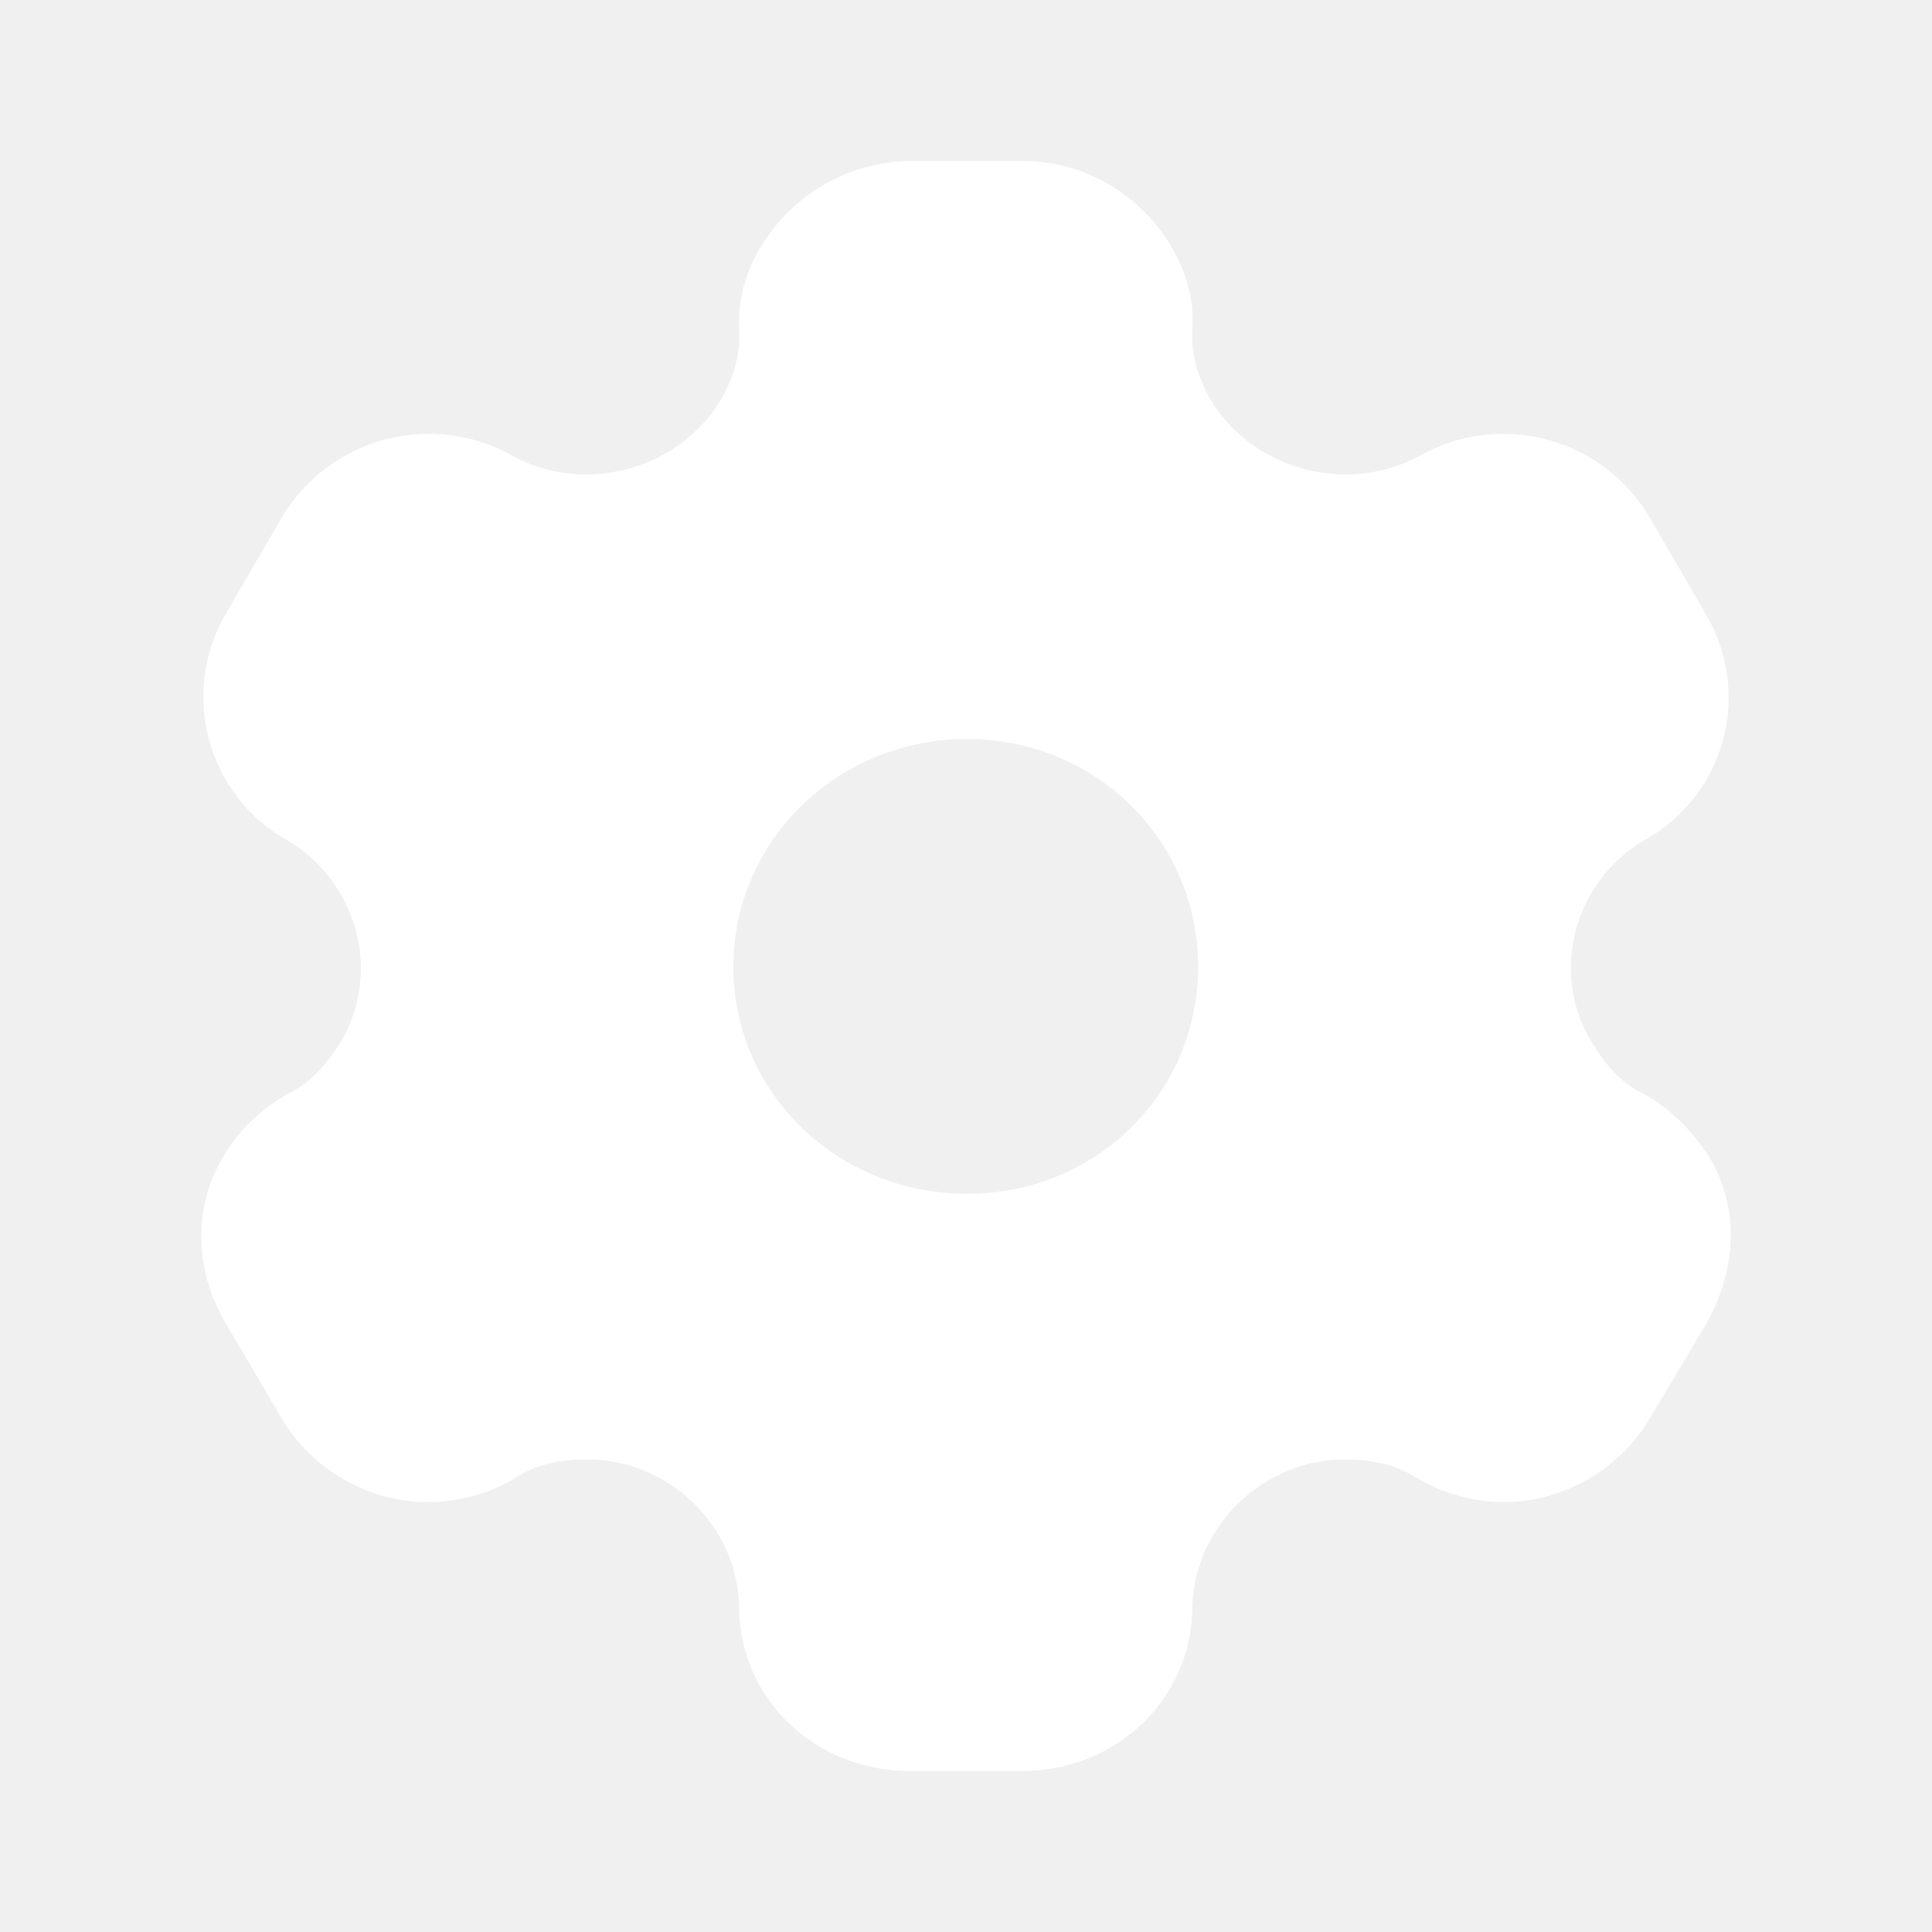
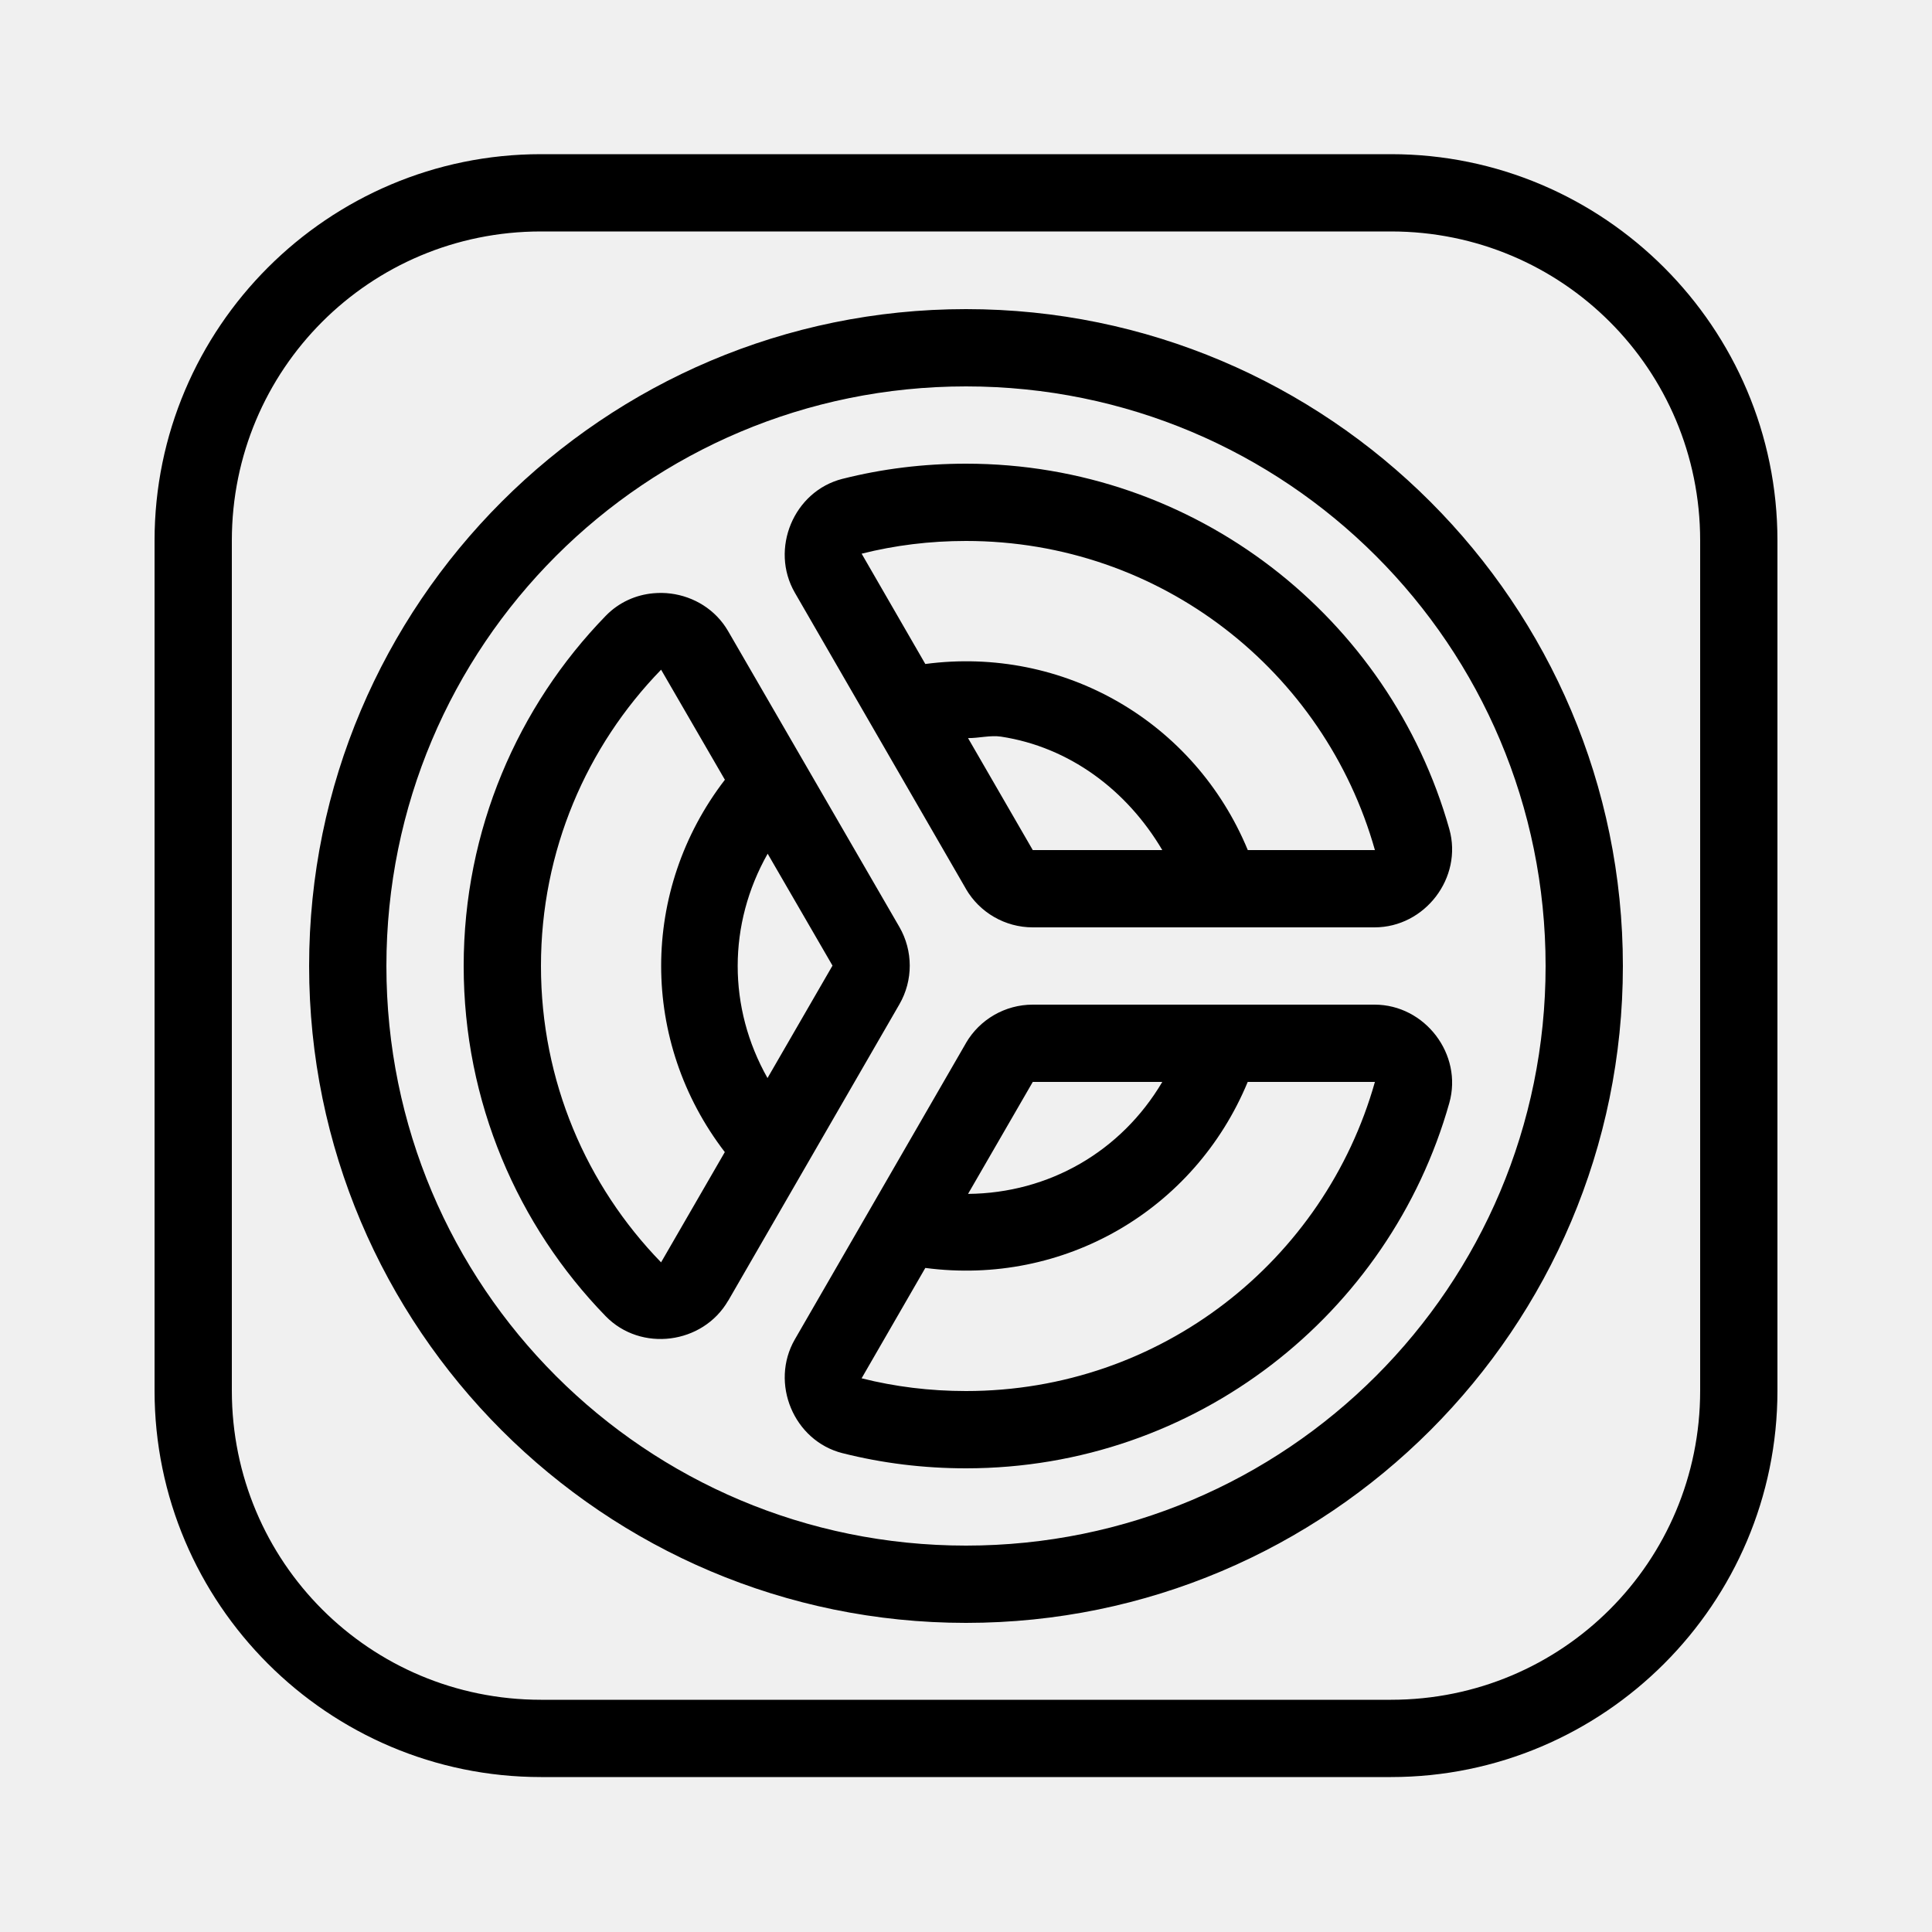
- <svg width="24" height="24" viewBox="0 0 24 24" fill="none">
-   <path fill-rule="evenodd" clip-rule="evenodd" d="M20.402 13.58c.358.19.634.49.828.79.378.62.348 1.38-.02 2.05l-.716 1.2a2.13 2.13 0 0 1-1.809 1.04c-.357 0-.756-.1-1.083-.3-.266-.17-.572-.23-.9-.23-1.011 0-1.86.83-1.89 1.82 0 1.15-.94 2.05-2.115 2.05h-1.39c-1.186 0-2.126-.9-2.126-2.05-.02-.99-.869-1.82-1.88-1.82-.338 0-.644.06-.9.23-.327.2-.735.3-1.083.3-.736 0-1.44-.4-1.819-1.04l-.705-1.2c-.378-.65-.399-1.43-.02-2.05.163-.3.47-.6.817-.79.286-.14.47-.37.644-.64.51-.86.204-1.99-.664-2.5a2.044 2.044 0 0 1-.757-2.83L3.5 6.43a2.124 2.124 0 0 1 2.882-.76c.89.48 2.044.16 2.565-.69.164-.28.256-.58.235-.88-.02-.39.092-.76.286-1.06A2.195 2.195 0 0 1 11.277 2h1.44c.756 0 1.441.42 1.82 1.04.183.3.306.67.275 1.06-.02.3.072.6.235.88.521.85 1.676 1.17 2.575.69a2.112 2.112 0 0 1 2.872.76l.685 1.18c.593.99.266 2.26-.756 2.83-.869.51-1.176 1.64-.654 2.5.163.27.347.5.633.64ZM9.11 12.01c0 1.57 1.298 2.82 2.902 2.82s2.872-1.25 2.872-2.82c0-1.57-1.268-2.83-2.872-2.83-1.604 0-2.902 1.26-2.902 2.83Z" fill="#FFF" />
+ <svg xmlns="http://www.w3.org/2000/svg" viewBox="0 0 50 50" width="50px" height="50px">
+   <path d="M 14 3.99 C 8.489 3.99 4 8.479 4 13.99 L 4 35.99 C 4 41.502 8.489 45.99 14 45.99 L 36 45.99 C 41.511 45.99 46 41.502 46 35.99 L 46 13.99 C 46 8.479 41.511 3.99 36 3.99 L 14 3.99 z M 14 5.99 L 36 5.99 C 40.431 5.99 44 9.56 44 13.99 L 44 35.99 C 44 40.421 40.431 43.99 36 43.99 L 14 43.99 C 9.569 43.99 6 40.421 6 35.99 L 6 13.99 C 6 9.56 9.569 5.99 14 5.99 z M 25 8 C 15.623 8 8 15.623 8 25 C 8 34.377 15.623 42 25 42 C 34.377 42 42 34.377 42 25 C 42 15.623 34.377 8 25 8 z M 25 10 C 33.296 10 40 16.704 40 25 C 40 33.296 33.296 40 25 40 C 16.704 40 10 33.296 10 25 C 10 16.704 16.704 10 25 10 z M 25 12 C 23.899 12 22.83 12.133 21.809 12.391 L 21.807 12.391 C 20.536 12.711 19.92 14.212 20.57 15.338 L 24.996 23 L 24.996 23.002 C 25.353 23.618 26.013 24 26.727 24 L 35.574 24 C 36.876 24 37.863 22.715 37.508 21.455 C 35.967 15.992 30.944 12 25 12 z M 25 14 C 30.05 14 34.279 17.381 35.582 21.998 C 35.587 22.015 35.597 22 35.574 22 L 32.293 22 C 30.913 18.668 27.52 16.711 23.947 17.184 L 22.303 14.336 C 22.291 14.316 22.284 14.333 22.297 14.33 C 23.157 14.113 24.061 14 25 14 z M 16.906 15.354 C 16.456 15.395 16.018 15.586 15.676 15.938 C 13.4 18.279 12 21.484 12 25 C 12 28.516 13.398 31.721 15.674 34.062 C 16.586 35 18.192 34.789 18.844 33.662 L 18.846 33.662 L 23.277 25.99 C 23.635 25.371 23.632 24.605 23.275 23.988 L 18.844 16.334 C 18.518 15.771 17.954 15.437 17.357 15.361 C 17.208 15.342 17.056 15.34 16.906 15.354 z M 17.109 17.332 C 17.122 17.319 17.101 17.317 17.113 17.338 L 18.76 20.18 C 16.56 23.041 16.563 26.958 18.758 29.816 L 17.113 32.662 C 17.101 32.683 17.119 32.68 17.107 32.668 C 15.181 30.685 14 27.986 14 25 C 14 22.014 15.184 19.314 17.109 17.332 z M 25.906 19.064 C 27.668 19.332 29.16 20.441 30.08 22 L 26.727 22 L 26.727 21.998 L 25.053 19.102 C 25.337 19.104 25.63 19.023 25.906 19.064 z M 19.867 22.094 L 21.545 24.99 L 19.863 27.9 C 18.833 26.077 18.834 23.919 19.867 22.094 z M 26.727 26 C 26.013 26 25.353 26.382 24.996 26.998 L 24.996 27 L 20.57 34.664 C 19.921 35.79 20.537 37.289 21.807 37.609 L 21.809 37.609 C 22.83 37.867 23.899 38 25 38 C 30.944 38 35.967 34.008 37.508 28.545 C 37.863 27.285 36.876 26 35.574 26 L 26.727 26 z M 26.727 28 L 30.08 28 C 29.016 29.801 27.147 30.879 25.053 30.898 L 26.727 28.002 L 26.727 28 z M 32.291 28 L 35.574 28 C 35.597 28 35.587 27.985 35.582 28.002 C 34.279 32.619 30.05 36 25 36 C 24.061 36 23.157 35.887 22.297 35.67 C 22.283 35.666 22.29 35.684 22.303 35.662 L 23.947 32.814 C 27.522 33.286 30.912 31.328 32.291 28 z" fill="currentColor" />
</svg>
